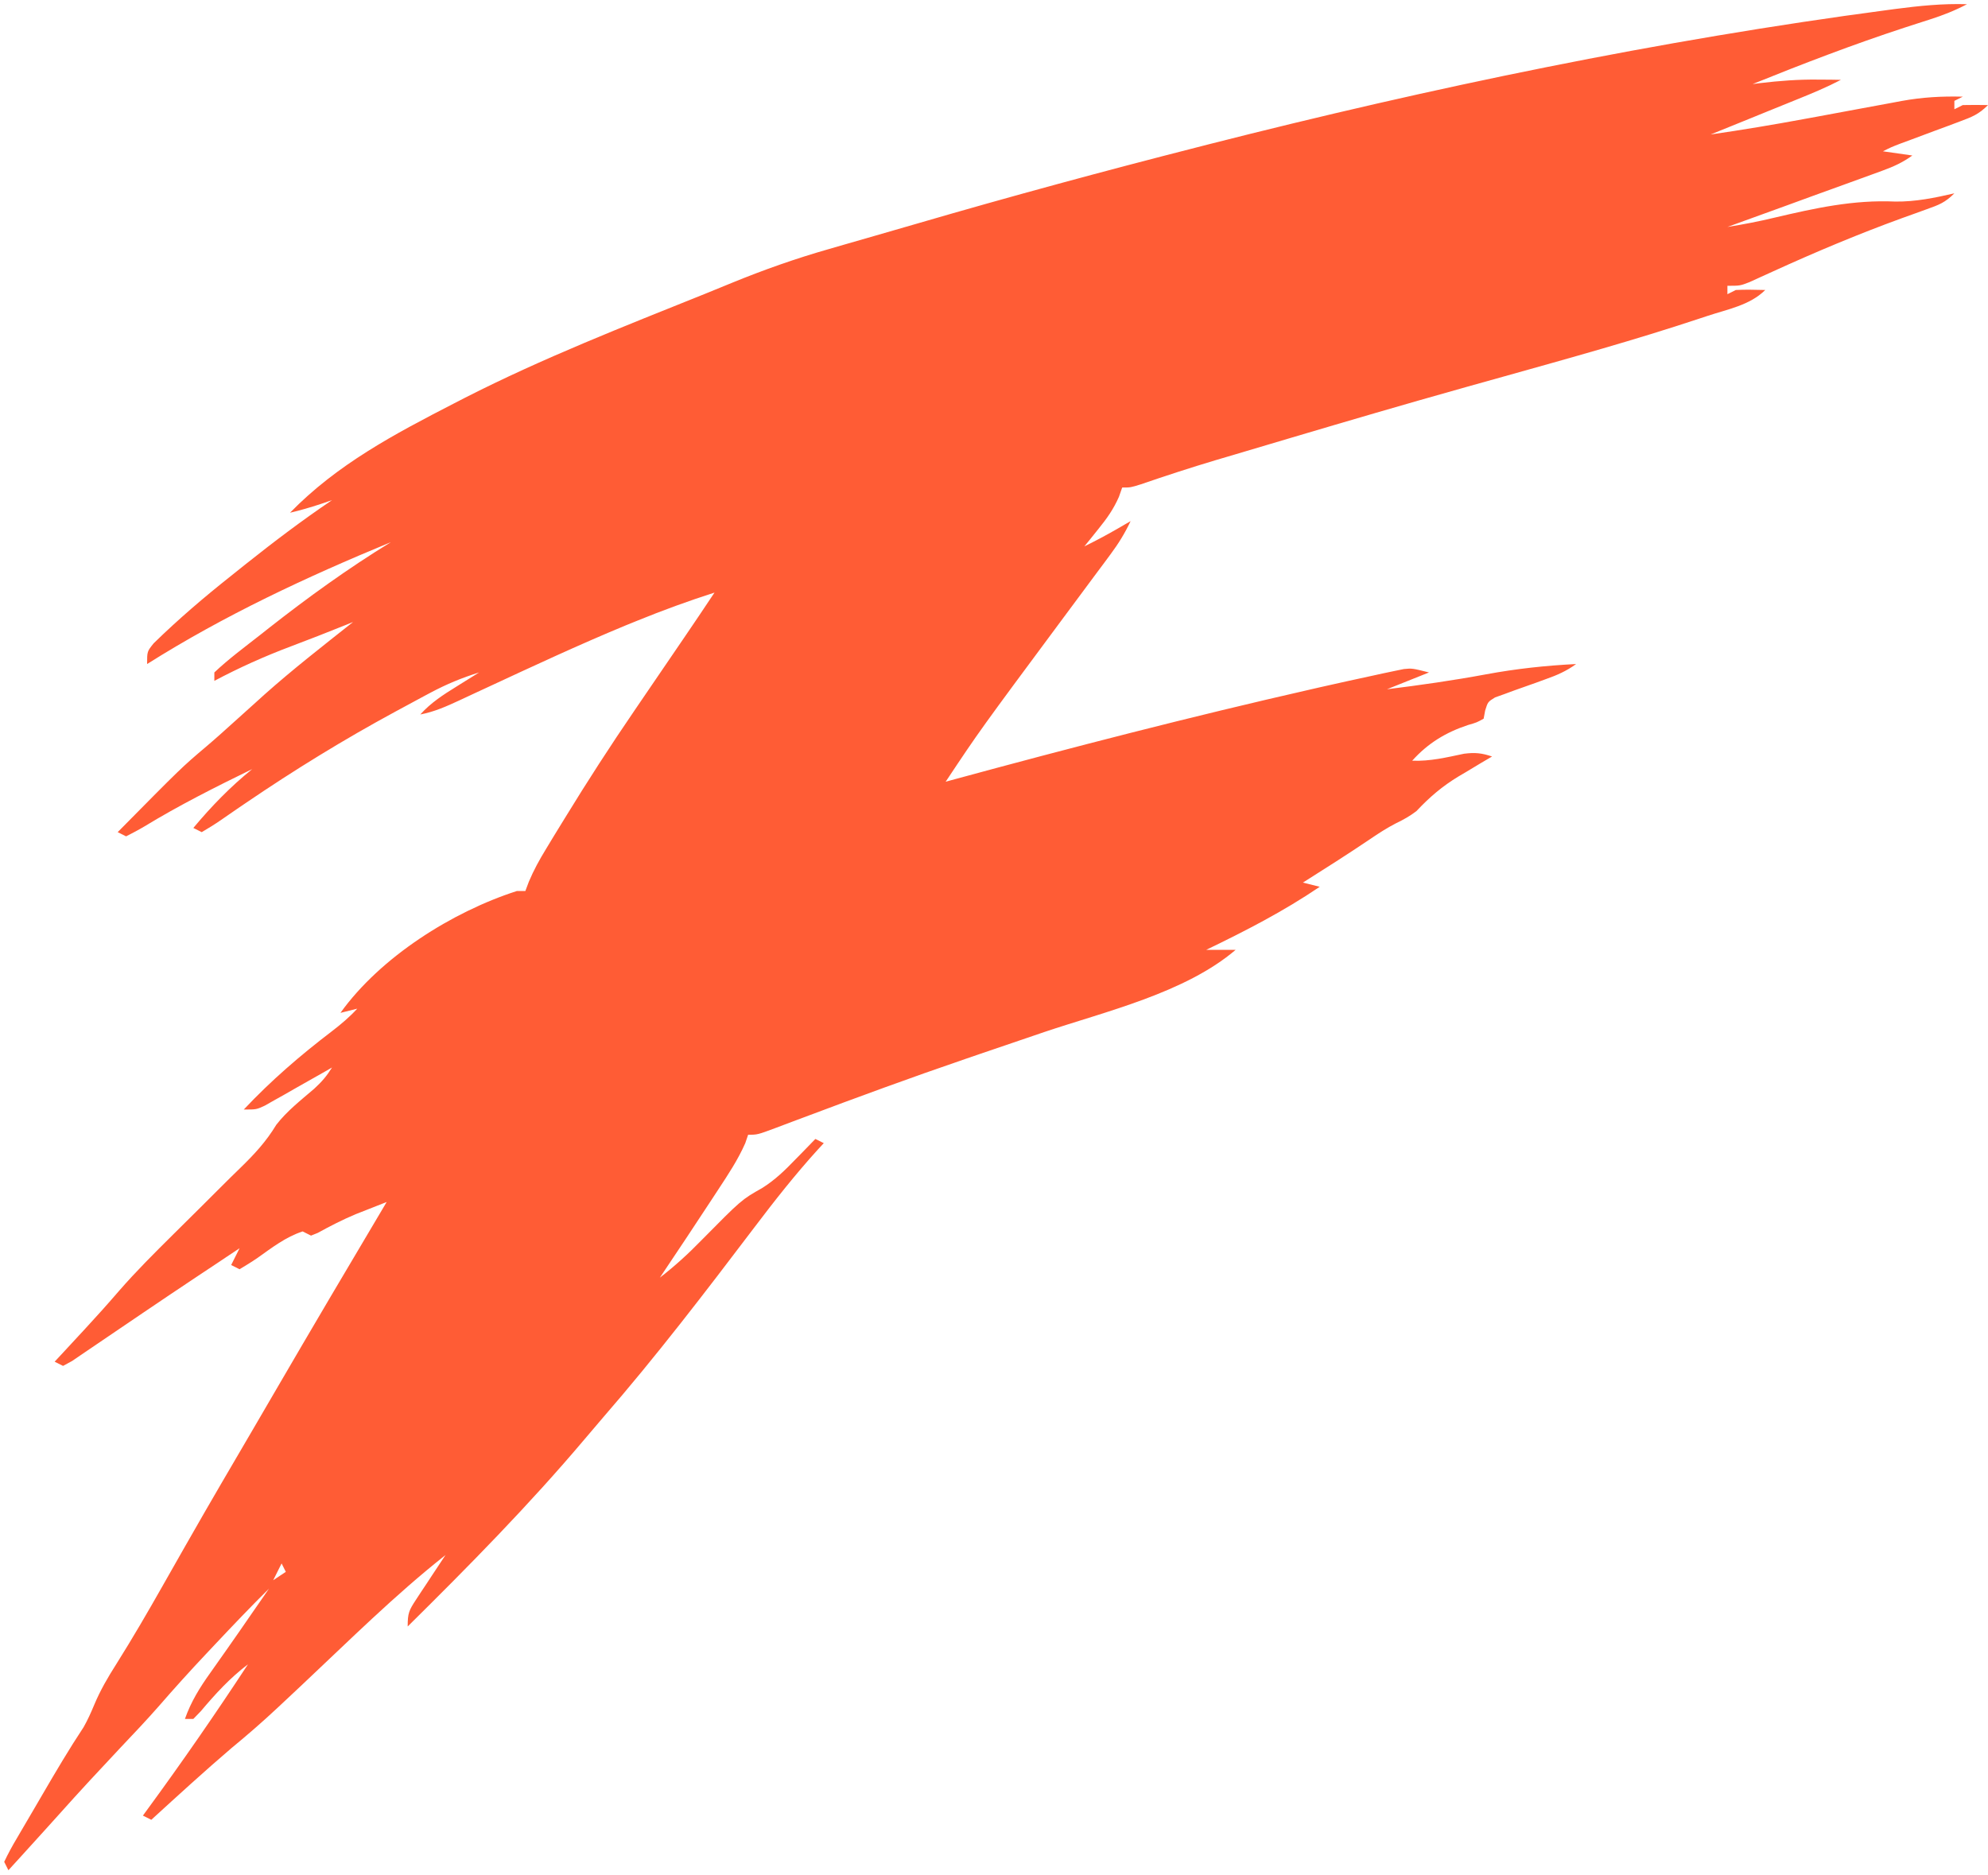
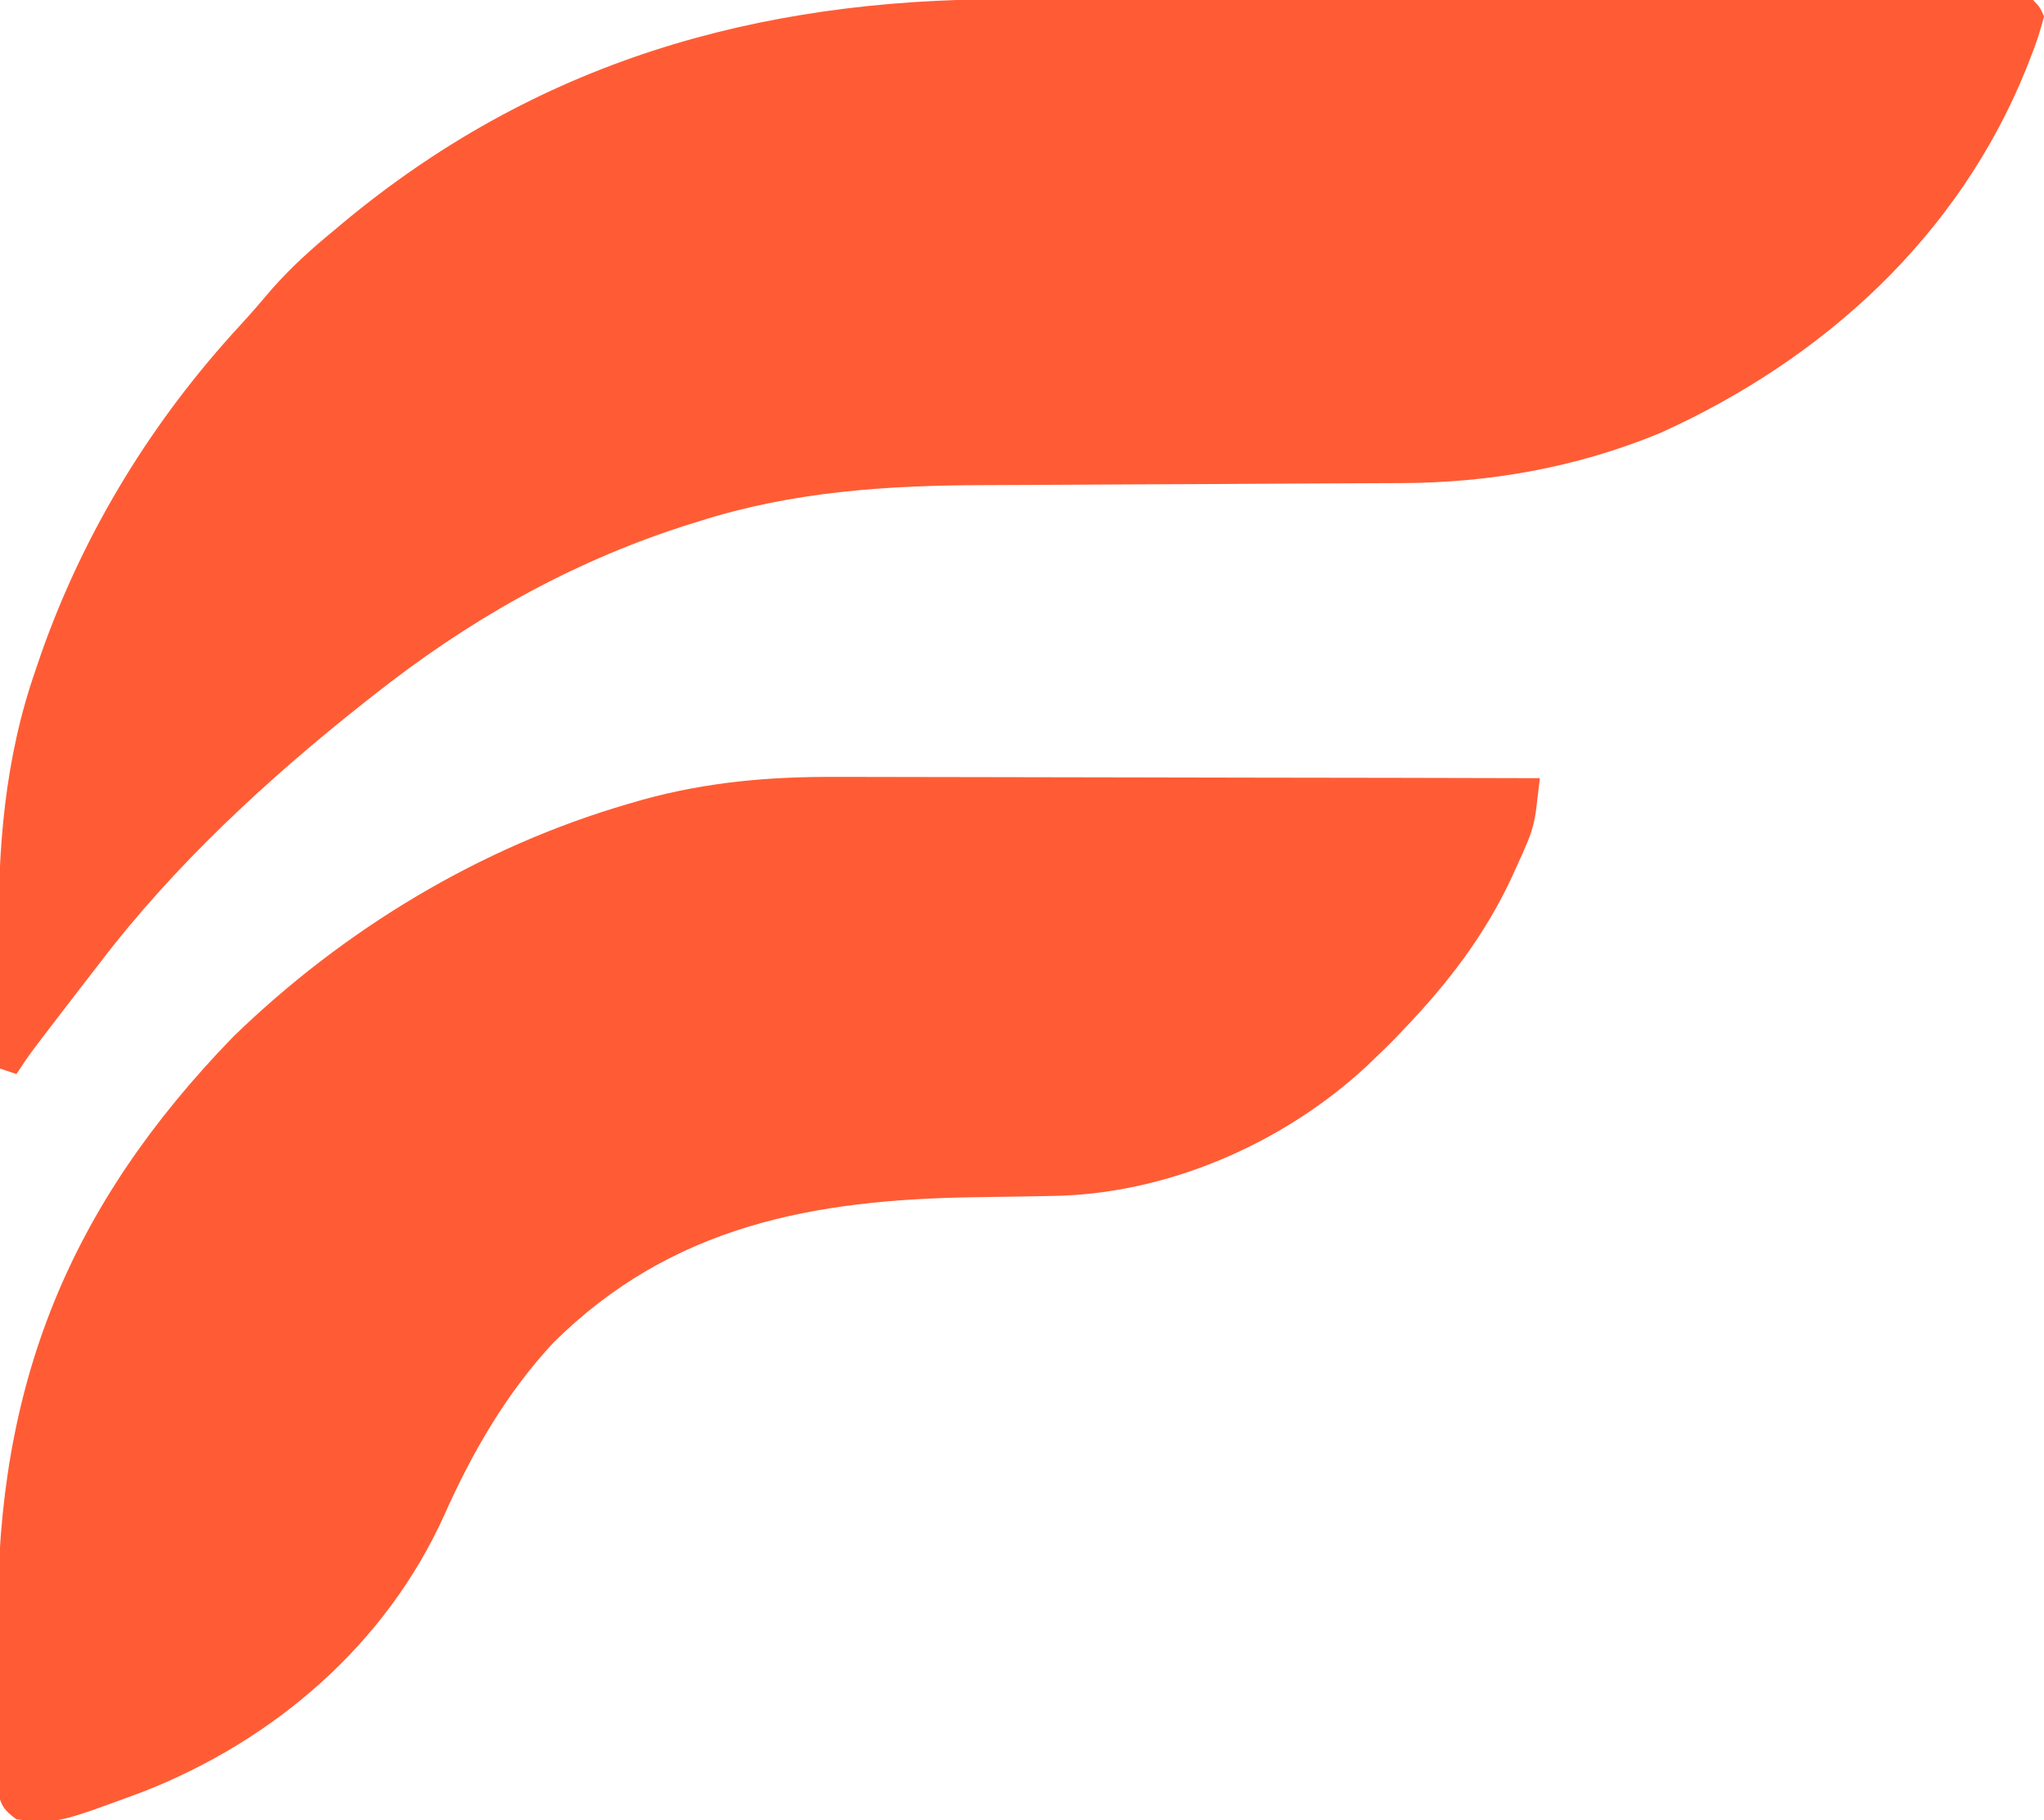
- <svg xmlns="http://www.w3.org/2000/svg" width="473" height="446" viewBox="0 0 473 446">
+ <svg xmlns="http://www.w3.org/2000/svg" width="373" height="332" viewBox="0 0 373 332">
  <g fill="#ff5c35" transform="translate(0 0)">
-     <path d="M0 0 C-2.88 1.52 -5.73 2.64 -8.83 3.63 C-9.31 3.78 -9.31 3.78 -11.72 4.56 C-12.74 4.89 -13.76 5.22 -14.81 5.56 C-27.07 9.57 -39.04 14.17 -51 19 C-50.43 18.93 -49.85 18.86 -49.26 18.78 C-44.62 18.23 -40.11 17.88 -35.44 17.94 C-34.4 17.95 -33.37 17.96 -32.31 17.96 C-31.93 17.97 -31.93 17.97 -30 18 C-33.35 19.75 -36.8 21.19 -40.3 22.6 C-40.89 22.84 -41.48 23.08 -42.1 23.33 C-43.98 24.1 -45.86 24.86 -47.75 25.62 C-49.03 26.15 -50.32 26.67 -51.6 27.19 C-54.73 28.46 -57.87 29.73 -61 31 C-53.46 29.91 -45.97 28.66 -38.48 27.27 C-37.65 27.12 -36.81 26.97 -35.95 26.81 C-32.48 26.17 -29.02 25.53 -25.55 24.88 C-22.99 24.4 -20.42 23.93 -17.86 23.46 C-17.08 23.31 -16.31 23.17 -15.52 23.02 C-10.6 22.13 -6 21.87 -1 22 C-1.66 22.33 -2.32 22.66 -3 23 C-3 23.66 -3 24.32 -3 25 C-2.34 24.67 -1.68 24.34 -1 24 C1 23.96 3 23.96 5 24 C2.78 26.22 1.21 26.82 -1.72 27.91 C-2.65 28.26 -3.58 28.61 -4.54 28.97 C-5.03 29.15 -5.03 29.15 -7.5 30.06 C-9.43 30.78 -11.35 31.5 -13.28 32.22 C-14.14 32.54 -14.99 32.86 -15.88 33.18 C-18 34 -18 34 -20 35 C-17.69 35.33 -15.38 35.66 -13 36 C-15.27 37.64 -17.47 38.65 -20.1 39.6 C-20.92 39.9 -21.75 40.2 -22.59 40.51 C-23.47 40.83 -24.35 41.15 -25.26 41.48 C-25.71 41.64 -25.71 41.64 -28.01 42.48 C-30.9 43.53 -33.79 44.58 -36.69 45.62 C-38.65 46.34 -40.61 47.05 -42.57 47.77 C-47.38 49.51 -52.19 51.26 -57 53 C-53.25 52.4 -49.57 51.7 -45.88 50.81 C-36.13 48.52 -27.07 46.51 -17.04 46.96 C-12.23 47.02 -7.67 46.07 -3 45 C-5.21 47.21 -6.65 47.74 -9.57 48.78 C-10.52 49.12 -11.46 49.46 -12.44 49.82 C-13.47 50.19 -14.5 50.56 -15.56 50.94 C-25.93 54.72 -36.02 58.96 -46.06 63.54 C-47.06 64 -48.06 64.45 -49.08 64.91 C-49.96 65.31 -50.84 65.72 -51.75 66.13 C-54 67 -54 67 -57 67 C-57 67.66 -57 68.32 -57 69 C-56.34 68.67 -55.68 68.34 -55 68 C-52.66 67.87 -50.35 67.96 -48 68 C-51.64 71.64 -57 72.59 -61.81 74.19 C-62.45 74.4 -63.09 74.61 -63.75 74.83 C-79.04 79.91 -94.56 84.2 -110.08 88.55 C-112.96 89.35 -115.84 90.16 -118.71 90.96 C-119.29 91.13 -119.87 91.29 -120.47 91.46 C-133.94 95.24 -147.37 99.18 -160.79 103.16 C-162.54 103.68 -164.29 104.2 -166.04 104.72 C-169.32 105.69 -172.6 106.66 -175.88 107.64 C-176.83 107.92 -177.78 108.2 -178.76 108.49 C-184.74 110.28 -190.67 112.21 -196.57 114.24 C-199 115 -199 115 -201 115 C-201.26 115.73 -201.51 116.45 -201.77 117.2 C-203.07 120.16 -204.6 122.31 -206.62 124.81 C-207.26 125.6 -207.89 126.39 -208.54 127.21 C-209.02 127.8 -209.5 128.39 -210 129 C-207.36 127.71 -204.79 126.34 -202.25 124.88 C-201.64 124.52 -201.02 124.17 -200.39 123.8 C-199.93 123.54 -199.47 123.27 -199 123 C-200.35 125.86 -201.88 128.34 -203.77 130.88 C-204.04 131.25 -204.04 131.25 -205.44 133.14 C-206.04 133.94 -206.64 134.74 -207.25 135.56 C-208.52 137.28 -209.8 139 -211.07 140.71 C-212.38 142.48 -213.69 144.24 -215 146 C-234.92 172.85 -234.92 172.85 -243 185 C-242.76 184.94 -242.76 184.94 -241.57 184.61 C-213.17 176.88 -184.71 169.53 -156 163 C-155.31 162.84 -154.62 162.69 -153.91 162.52 C-149.82 161.6 -145.73 160.69 -141.62 159.81 C-140.67 159.6 -139.72 159.4 -138.74 159.18 C-137.89 159 -137.04 158.83 -136.16 158.64 C-135.45 158.49 -134.73 158.34 -133.99 158.19 C-132 158 -132 158 -128 159 C-129.65 159.66 -129.65 159.66 -138 163 C-130.08 162.02 -122.22 160.9 -114.38 159.44 C-107.25 158.12 -100.23 157.36 -93 157 C-95.3 158.67 -97.52 159.65 -100.2 160.59 C-100.59 160.73 -100.59 160.73 -102.61 161.47 C-104.29 162.07 -105.97 162.67 -107.66 163.26 C-108.46 163.55 -109.25 163.85 -110.07 164.15 C-110.8 164.41 -111.53 164.67 -112.28 164.94 C-114 166 -114 166 -114.64 168.06 C-114.76 168.7 -114.88 169.34 -115 170 C-116.64 170.91 -116.64 170.91 -118.69 171.5 C-123.98 173.25 -128.22 175.8 -132 180 C-127.74 180.17 -123.81 179.21 -119.66 178.34 C-117.06 178.01 -115.46 178.17 -113 179 C-113.88 179.52 -114.76 180.04 -115.67 180.57 C-116.84 181.28 -118.01 181.98 -119.19 182.69 C-119.77 183.03 -120.34 183.37 -120.94 183.72 C-124.86 186.09 -127.86 188.66 -131 192 C-132.58 193.2 -134.05 194.02 -135.84 194.88 C-138.04 196.02 -140.02 197.29 -142.06 198.69 C-147.31 202.23 -152.65 205.62 -158 209 C-156.68 209.33 -155.36 209.66 -154 210 C-162.61 215.84 -171.64 220.48 -181 225 C-178.69 225 -176.38 225 -174 225 C-186.03 235.25 -204.88 239.63 -219.57 244.57 C-224.68 246.3 -229.78 248.04 -234.89 249.79 C-236.03 250.18 -237.18 250.57 -238.33 250.97 C-251.29 255.4 -264.13 260.12 -276.95 264.94 C-277.69 265.21 -278.44 265.49 -279.2 265.78 C-280.57 266.29 -281.94 266.81 -283.31 267.33 C-287.78 269 -287.78 269 -290 269 C-290.22 269.66 -290.45 270.32 -290.68 271 C-292.43 274.97 -294.74 278.44 -297.12 282.06 C-297.61 282.81 -298.1 283.55 -298.6 284.32 C-302.7 290.57 -306.83 296.8 -311 303 C-307.45 300.26 -304.25 297.34 -301.12 294.12 C-291.58 284.46 -291.58 284.46 -286.63 281.66 C-283.54 279.71 -281.21 277.43 -278.69 274.81 C-278.23 274.35 -277.78 273.89 -277.31 273.41 C-276.2 272.28 -275.1 271.14 -274 270 C-273.34 270.33 -272.68 270.66 -272 271 C-272.46 271.5 -272.92 272 -273.4 272.51 C-278.81 278.47 -283.72 284.71 -288.58 291.13 C-300.21 306.47 -311.87 321.72 -324.5 336.26 C-325.98 337.97 -327.44 339.7 -328.9 341.43 C-342.11 357.08 -356.44 371.61 -371 386 C-371 382.82 -370.7 382.18 -369.03 379.64 C-368.63 379.02 -368.22 378.4 -367.8 377.76 C-367.37 377.12 -366.94 376.47 -366.5 375.81 C-366.07 375.16 -365.64 374.5 -365.2 373.83 C-364.14 372.22 -363.07 370.61 -362 369 C-374.01 378.48 -384.94 389.37 -396.09 399.84 C-396.75 400.46 -397.42 401.08 -398.1 401.73 C-399.37 402.91 -400.64 404.1 -401.9 405.29 C-405.5 408.66 -409.19 411.87 -413 415 C-419.46 420.53 -425.73 426.27 -432 432 C-432.66 431.67 -433.32 431.34 -434 431 C-433.67 430.55 -433.34 430.1 -433 429.63 C-424.69 418.29 -416.71 406.76 -409 395 C-413.35 398.31 -416.7 401.99 -420.23 406.17 C-420.81 406.78 -421.4 407.38 -422 408 C-422.66 408 -423.32 408 -424 408 C-422.55 403.88 -420.46 400.52 -417.94 397 C-417.14 395.86 -416.33 394.72 -415.53 393.58 C-415.12 393 -414.7 392.41 -414.28 391.81 C-412.14 388.78 -410.04 385.74 -407.94 382.69 C-407.18 381.59 -406.41 380.49 -405.65 379.39 C-405.11 378.6 -404.56 377.81 -404 377 C-408.4 381.34 -412.64 385.81 -416.88 390.31 C-417.56 391.03 -418.24 391.75 -418.94 392.5 C-422.81 396.6 -426.57 400.77 -430.27 405.03 C-433.22 408.39 -436.3 411.63 -439.38 414.88 C-444.26 420.07 -449.11 425.29 -453.86 430.61 C-456.41 433.46 -458.99 436.29 -461.56 439.12 C-461.78 439.37 -461.78 439.37 -462.9 440.6 C-463.94 441.73 -464.97 442.87 -466 444 C-466.33 443.34 -466.66 442.68 -467 442 C-466.07 440.05 -465.1 438.25 -463.99 436.4 C-463.67 435.84 -463.35 435.29 -463.01 434.72 C-461.98 432.93 -460.93 431.15 -459.88 429.38 C-459.19 428.2 -458.5 427.02 -457.82 425.85 C-454.69 420.48 -451.54 415.14 -448.11 409.96 C-447.12 408.21 -446.36 406.51 -445.59 404.66 C-444.13 401.17 -442.32 398.07 -440.29 394.89 C-436.48 388.83 -432.89 382.66 -429.36 376.43 C-427.63 373.37 -425.89 370.33 -424.16 367.28 C-423.81 366.66 -423.46 366.05 -423.09 365.41 C-418.04 356.54 -412.87 347.73 -407.71 338.92 C-405.99 335.99 -404.29 333.06 -402.58 330.12 C-393.8 315.03 -384.92 300.01 -376 285 C-377.57 285.62 -379.15 286.23 -380.72 286.86 C-381.16 287.03 -381.16 287.03 -383.37 287.9 C-386.49 289.21 -389.45 290.73 -392.41 292.36 C-392.93 292.57 -393.46 292.78 -394 293 C-394.66 292.67 -395.32 292.34 -396 292 C-400.06 293.35 -403.24 295.83 -406.71 298.29 C-408.1 299.25 -409.55 300.13 -411 301 C-411.66 300.67 -412.32 300.34 -413 300 C-412.34 298.68 -411.68 297.36 -411 296 C-411.21 296.14 -411.21 296.14 -412.27 296.85 C-412.87 297.25 -413.47 297.65 -414.09 298.06 C-414.44 298.29 -414.44 298.29 -416.18 299.46 C-417.75 300.5 -419.31 301.54 -420.88 302.58 C-425.2 305.46 -429.52 308.35 -433.82 311.27 C-436 312.76 -438.19 314.24 -440.38 315.72 C-441.46 316.45 -442.54 317.18 -443.62 317.92 C-445.14 318.96 -446.66 319.99 -448.19 321.02 C-449.07 321.62 -449.95 322.22 -450.86 322.84 C-451.56 323.22 -452.27 323.6 -453 324 C-453.66 323.67 -454.32 323.34 -455 323 C-454.21 322.15 -453.43 321.31 -452.62 320.44 C-451.56 319.29 -450.5 318.15 -449.44 317 C-448.92 316.45 -448.41 315.89 -447.88 315.32 C-445.09 312.31 -442.35 309.25 -439.67 306.14 C-435.61 301.48 -431.26 297.15 -426.88 292.81 C-426.09 292.03 -425.3 291.25 -424.5 290.45 C-422.99 288.95 -421.48 287.45 -419.97 285.96 C-418.38 284.37 -416.79 282.79 -415.2 281.2 C-413.78 279.78 -412.35 278.37 -410.9 276.97 C-407.53 273.69 -404.71 270.68 -402.27 266.64 C-399.73 263.35 -396.38 260.75 -393.24 258.05 C-391.41 256.37 -390.29 255.06 -389 253 C-389.53 253.3 -390.06 253.61 -390.6 253.92 C-393 255.29 -395.41 256.64 -397.81 258 C-398.65 258.48 -399.48 258.95 -400.34 259.45 C-401.14 259.9 -401.94 260.35 -402.77 260.81 C-403.51 261.23 -404.25 261.65 -405.01 262.08 C-407 263 -407 263 -410 263 C-403.47 256.07 -396.57 250.12 -389 244.35 C-386.84 242.69 -384.85 241.01 -383 239 C-384.32 239.33 -385.64 239.66 -387 240 C-377.47 226.71 -360.39 215.94 -345 211 C-344.34 211 -343.68 211 -343 211 C-342.73 210.28 -342.46 209.56 -342.18 208.81 C-341.01 206.03 -339.66 203.58 -338.09 201.01 C-337.52 200.06 -336.95 199.12 -336.36 198.15 C-335.74 197.14 -335.12 196.13 -334.5 195.12 C-334.18 194.61 -333.87 194.09 -333.54 193.56 C-328.24 184.9 -322.74 176.39 -317 168 C-315.73 166.14 -314.46 164.27 -313.19 162.41 C-310.57 158.56 -307.95 154.71 -305.32 150.87 C-302.86 147.26 -300.41 143.64 -298 140 C-304.23 142 -310.32 144.22 -316.38 146.69 C-317.28 147.06 -318.19 147.42 -319.12 147.8 C-330.33 152.44 -341.32 157.57 -352.32 162.68 C-353.06 163.02 -353.8 163.37 -354.57 163.72 C-355.97 164.37 -357.37 165.02 -358.77 165.68 C-361.82 167.09 -364.68 168.37 -368 169 C-365.47 166.19 -362.5 164.28 -359.31 162.31 C-358.8 161.99 -358.29 161.67 -357.76 161.34 C-356.51 160.56 -355.26 159.78 -354 159 C-358.12 160.28 -361.78 161.8 -365.61 163.84 C-366.12 164.11 -366.64 164.39 -367.17 164.67 C-368.85 165.57 -370.52 166.47 -372.19 167.38 C-372.76 167.69 -373.34 168 -373.93 168.32 C-386.16 174.94 -397.93 182.18 -409.43 190 C-410.13 190.48 -410.83 190.95 -411.55 191.44 C-412.86 192.33 -414.16 193.23 -415.46 194.14 C-416.93 195.16 -418.46 196.09 -420 197 C-420.66 196.67 -421.32 196.34 -422 196 C-417.68 190.83 -413.23 186.25 -408 182 C-416.73 186.26 -425.35 190.59 -433.66 195.65 C-435.07 196.49 -436.53 197.25 -438 198 C-438.66 197.67 -439.32 197.34 -440 197 C-424.78 181.59 -424.78 181.59 -418.89 176.6 C-416.55 174.62 -414.28 172.56 -412 170.5 C-410.33 169 -408.67 167.5 -407 166 C-406.69 165.72 -406.69 165.72 -405.11 164.29 C-398.32 158.24 -391.13 152.65 -384 147 C-384.57 147.23 -385.14 147.46 -385.73 147.7 C-390.09 149.45 -394.45 151.17 -398.85 152.82 C-405.1 155.17 -411.09 157.87 -417 161 C-417 160.34 -417 159.68 -417 159 C-413.56 155.75 -409.72 152.92 -406 150 C-405.68 149.74 -405.68 149.74 -404.04 148.45 C-394.67 141.09 -385.16 134.23 -375 128 C-395.08 136.29 -414.61 145.4 -433 157 C-433 154 -433 154 -431.42 152.05 C-425.56 146.33 -419.42 141.08 -413 136 C-411.85 135.08 -410.69 134.16 -409.54 133.23 C-402.85 127.91 -396.09 122.79 -389 118 C-389.91 118.31 -390.81 118.62 -391.75 118.94 C-394.17 119.73 -396.53 120.43 -399 121 C-387.76 109.48 -374.2 102.31 -360 95 C-359.14 94.55 -358.27 94.11 -357.38 93.65 C-338.86 84.21 -319.48 76.64 -300.2 68.89 C-298.1 68.04 -296 67.18 -293.91 66.32 C-286.29 63.2 -278.68 60.51 -270.75 58.25 C-269.6 57.92 -268.45 57.58 -267.3 57.25 C-264.84 56.53 -262.37 55.82 -259.9 55.12 C-256.56 54.16 -253.23 53.2 -249.9 52.23 C-227.7 45.76 -205.4 39.71 -183 34 C-182.12 33.78 -181.25 33.55 -180.35 33.32 C-127.25 19.81 -73.23 8.58 -18.88 1.38 C-18.28 1.3 -17.69 1.22 -17.09 1.14 C-11.36 0.39 -5.78 -0.18 0 0 Z M-401 371 C-401.66 372.32 -402.32 373.64 -403 375 C-402.01 374.34 -401.02 373.68 -400 373 C-400.33 372.34 -400.66 371.68 -401 371 Z " transform="translate(468,1)" />
+     <path d="M0 0 C2.05 -0 4.1 -0.01 6.14 -0.02 C11.67 -0.03 17.2 -0.03 22.73 -0.04 C26.18 -0.04 29.64 -0.05 33.09 -0.05 C42.67 -0.06 52.24 -0.07 61.82 -0.08 C62.43 -0.08 63.04 -0.08 63.67 -0.08 C64.28 -0.08 64.89 -0.08 65.52 -0.08 C66.76 -0.08 68 -0.08 69.24 -0.08 C69.85 -0.08 70.47 -0.08 71.1 -0.08 C81.1 -0.08 91.09 -0.1 101.09 -0.12 C111.36 -0.15 121.64 -0.16 131.92 -0.16 C137.68 -0.16 143.45 -0.17 149.21 -0.19 C154.62 -0.2 160.03 -0.21 165.44 -0.2 C167.43 -0.2 169.42 -0.2 171.4 -0.21 C174.11 -0.22 176.81 -0.22 179.52 -0.21 C180.31 -0.21 181.11 -0.22 181.93 -0.23 C184.11 -0.21 184.11 -0.21 187.58 0.16 C188.84 1.48 188.84 1.48 189.58 3.16 C188.92 5.75 188.18 8.01 187.2 10.47 C187.06 10.83 187.06 10.83 186.36 12.63 C173.99 43.29 149.36 65.71 119.58 79.16 C104.33 85.47 88.39 88.3 71.94 88.32 C71.43 88.32 71.43 88.32 68.84 88.33 C66.63 88.34 64.42 88.35 62.2 88.36 C58.69 88.37 55.17 88.39 51.65 88.41 C41.65 88.47 31.66 88.53 21.66 88.56 C16.12 88.58 10.59 88.61 5.05 88.65 C2.14 88.67 -0.78 88.69 -3.69 88.69 C-21.53 88.72 -38.77 89.84 -55.86 95.29 C-56.82 95.59 -57.77 95.88 -58.75 96.19 C-79.74 102.99 -98.19 113.51 -115.42 127.16 C-115.88 127.52 -116.34 127.88 -116.81 128.25 C-134.51 142.22 -151.79 158.19 -165.42 176.16 C-166.54 177.61 -167.66 179.05 -168.78 180.5 C-178.13 192.64 -178.13 192.64 -180.42 196.16 C-181.41 195.83 -182.4 195.5 -183.42 195.16 C-183.5 189.53 -183.55 183.89 -183.59 178.26 C-183.6 176.35 -183.62 174.45 -183.65 172.54 C-183.88 155.24 -182.62 138.65 -176.86 122.22 C-176.52 121.23 -176.18 120.23 -175.83 119.2 C-167.93 96.91 -155.55 76.81 -139.55 59.47 C-137.59 57.35 -135.72 55.17 -133.86 52.97 C-130.35 48.97 -126.54 45.54 -122.42 42.16 C-121.95 41.77 -121.48 41.37 -120.99 40.96 C-85.57 11.43 -45.44 0.02 0 0 Z " transform="translate(183.4243,-0.1611328)" />
+     <path d="M0 0 C1.41 0 2.82 0 4.23 -0 C8.02 -0 11.8 0.01 15.59 0.02 C19.56 0.04 23.54 0.04 27.51 0.04 C35.01 0.05 42.52 0.06 50.02 0.08 C58.57 0.11 67.13 0.12 75.68 0.13 C93.25 0.15 110.82 0.18 128.4 0.23 C128.25 1.52 128.09 2.8 127.94 4.09 C127.85 4.81 127.77 5.52 127.68 6.26 C127.38 8.36 126.88 10.15 126.05 12.09 C125.91 12.4 125.91 12.4 125.23 14.01 C124.93 14.66 124.64 15.31 124.33 15.98 C124.02 16.67 123.71 17.36 123.39 18.07 C118.41 28.85 111.59 37.69 103.4 46.23 C102.94 46.72 102.47 47.21 102 47.71 C100.83 48.92 99.61 50.07 98.4 51.23 C97.86 51.75 97.33 52.26 96.78 52.8 C81.43 67.03 60.16 76.22 39.25 76.47 C37.42 76.51 35.59 76.54 33.76 76.57 C30.91 76.62 28.05 76.66 25.2 76.7 C-4.08 77.13 -30.05 81.84 -51.6 103.23 C-60.12 112.35 -66.4 123.21 -71.46 134.56 C-82.12 158.28 -102.56 175.84 -126.6 185.23 C-142.22 191.01 -142.22 191.01 -149.6 190.23 C-151.88 188.55 -152.54 187.64 -152.98 184.82 C-152.99 183.87 -152.99 182.92 -152.99 181.94 C-153 180.86 -153.01 179.77 -153.02 178.66 C-153.01 177.47 -153.01 176.28 -153 175.1 C-153 173.87 -153.01 172.64 -153.01 171.41 C-153.01 168.82 -153.01 166.23 -152.99 163.64 C-152.98 160.37 -152.99 157.11 -153 153.84 C-153.2 110.92 -140.08 78.37 -110.04 47.41 C-89.82 27.78 -64.98 12.79 -37.92 4.91 C-37.08 4.67 -36.25 4.43 -35.4 4.18 C-23.61 0.92 -12.16 -0.07 0 0 Z " transform="translate(152.6028,141.7729)" />
  </g>
</svg>
